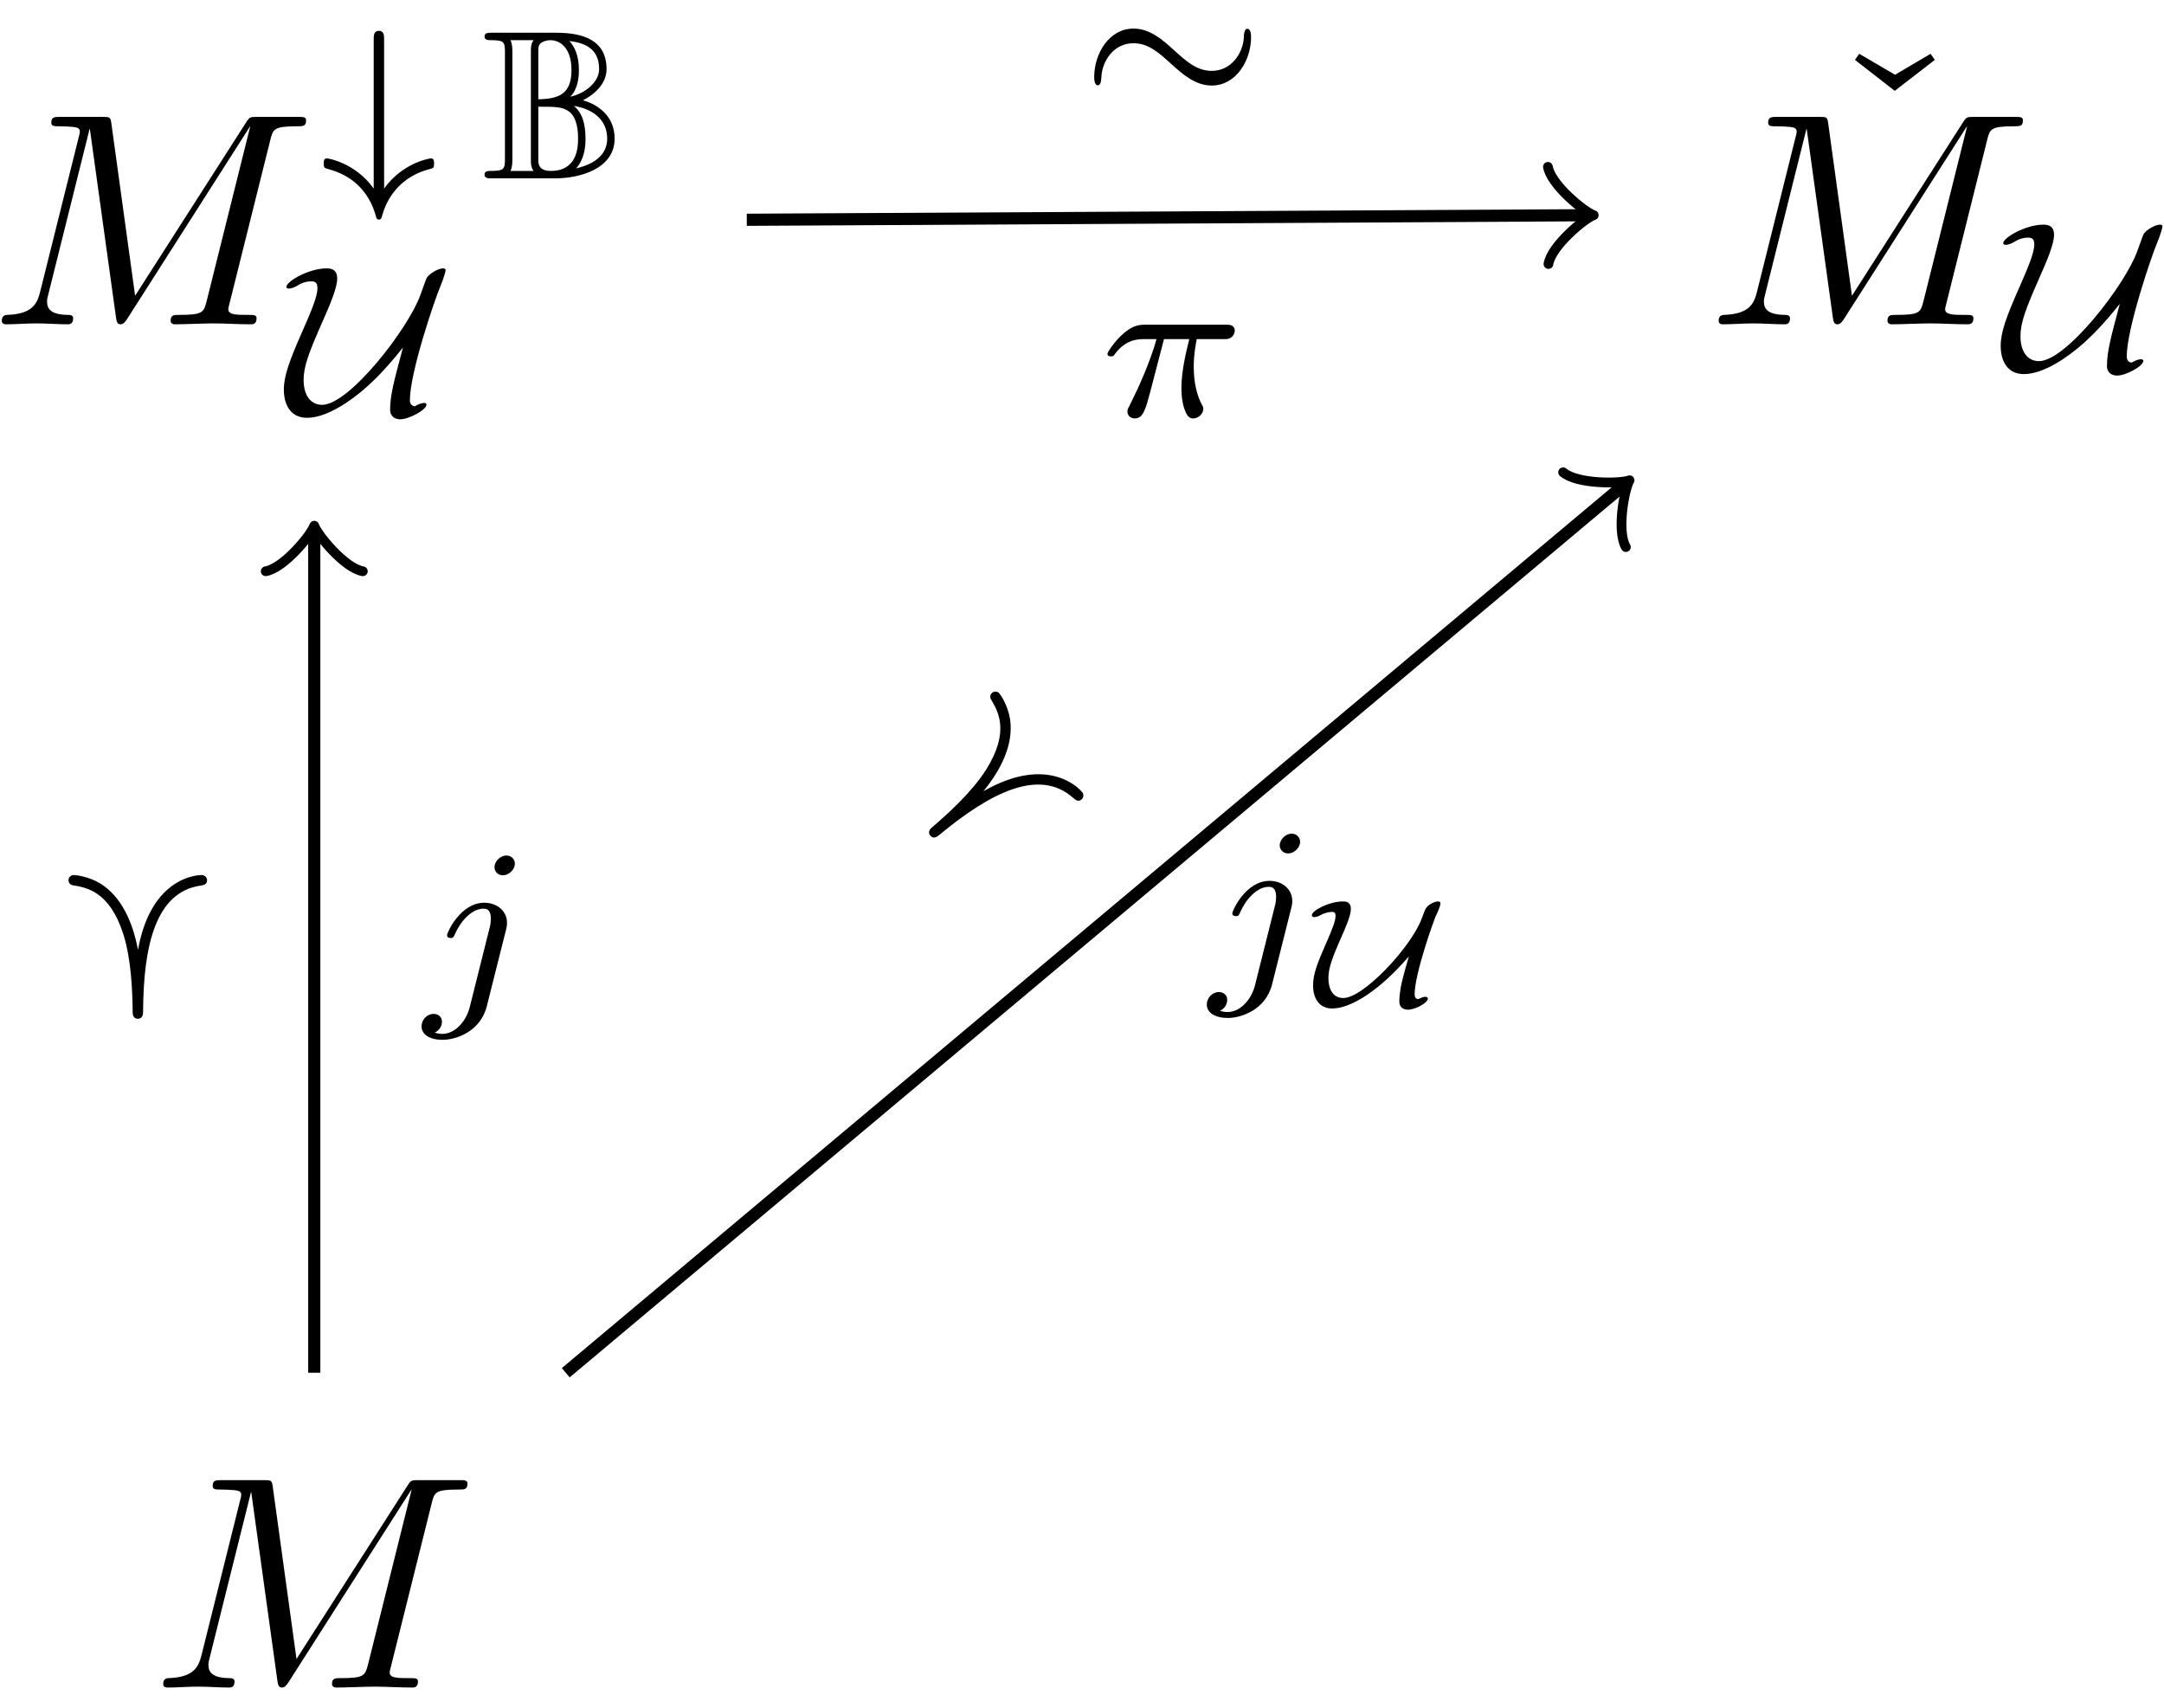
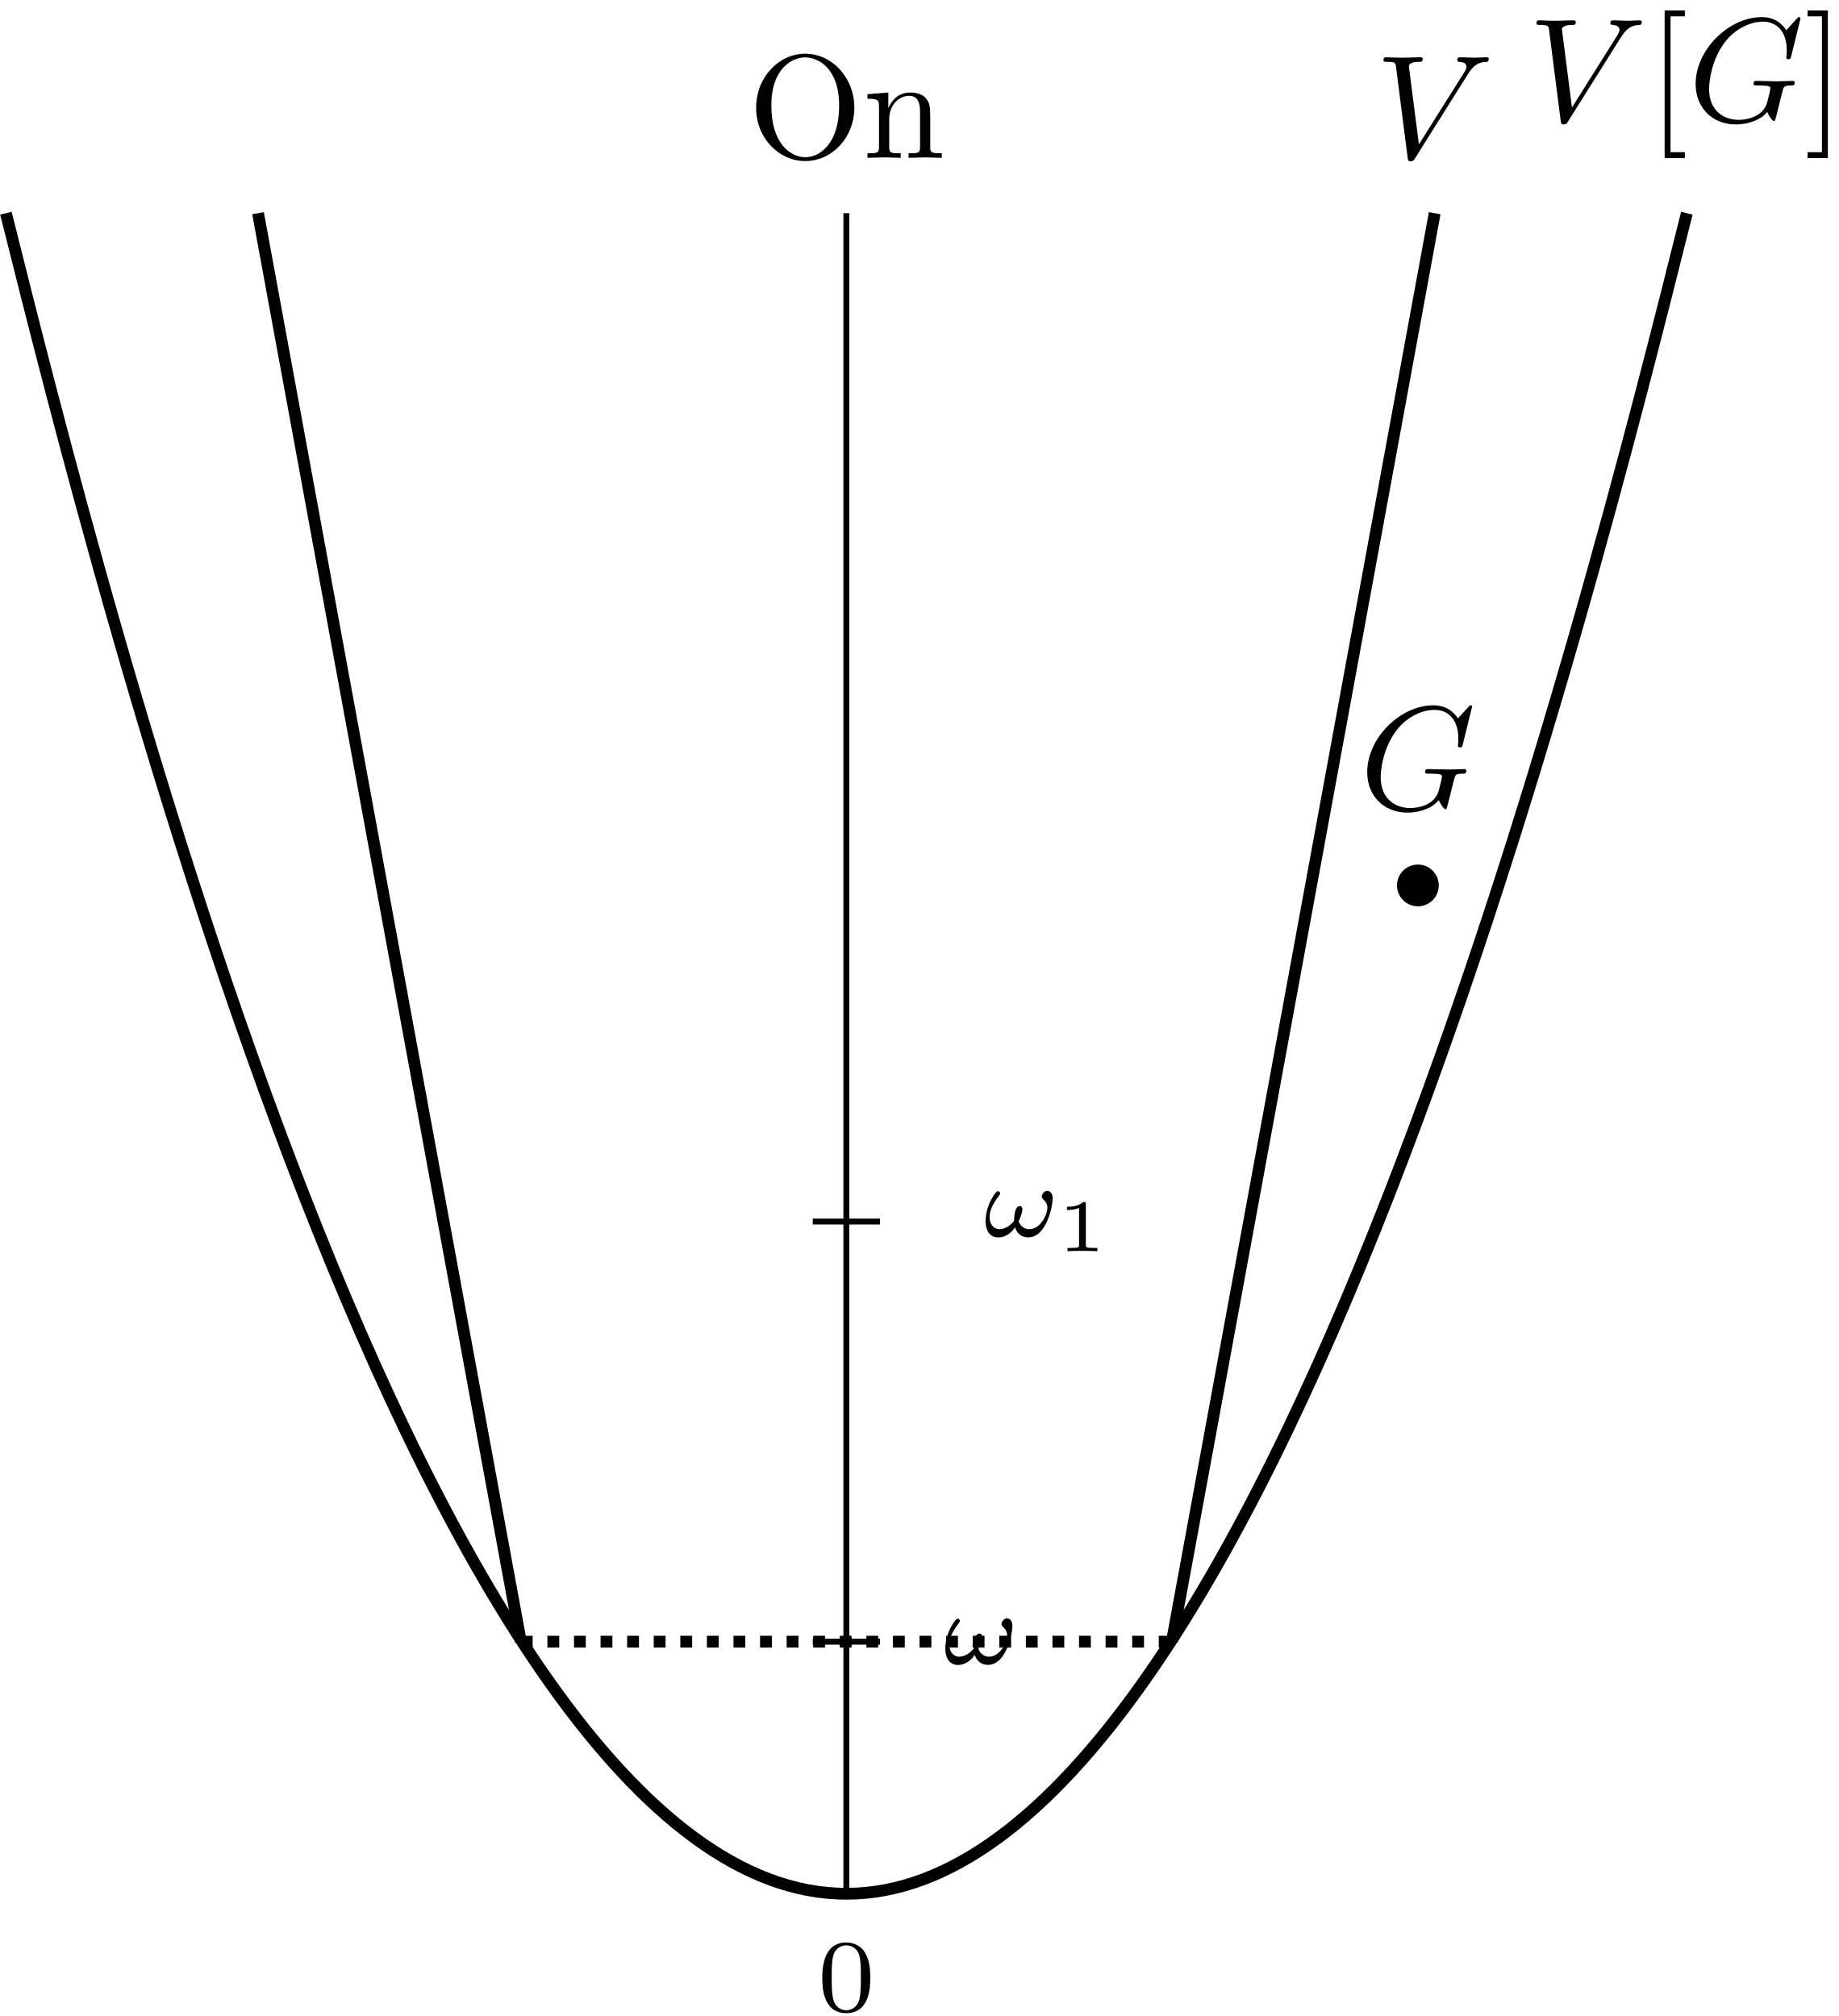
- <svg xmlns="http://www.w3.org/2000/svg" xmlns:xlink="http://www.w3.org/1999/xlink" version="1.1" width="2.505cm" height="1.976cm" viewBox="0 0 71 56">
+ <svg xmlns="http://www.w3.org/2000/svg" xmlns:xlink="http://www.w3.org/1999/xlink" version="1.1" width="4.374cm" height="4.798cm" viewBox="0 0 124 136">
  <clipPath id="cp0">
-     <path transform="matrix(1,0,0,-1,-7,62)" d="M 0 0 L 85.483 0 L 85.483 67.636 L 0 67.636 Z " />
+     <path transform="matrix(1,0,0,-1,0,139)" d="M 0 0 L 127.802 0 L 127.802 141.625 L 0 141.625 Z " />
  </clipPath>
  <g clip-path="url(#cp0)">
-     <text fill-opacity="0" transform="matrix(1,0,-0,1,-6.999996,62)" font-size="9.963" font-family="LXURMQ+CMMI10" x="6.641" y="-51.364">
- M
+     <path transform="matrix(1,0,0,-1,57.092,127.763)" stroke-width=".797" stroke-linecap="butt" stroke-dasharray=".797,.996" stroke-miterlimit="10" stroke-linejoin="miter" fill="none" stroke="rgb(0,0,0)" d="M -21.959 17.009 L 21.959 17.009 " />
+     <text fill-opacity="0" transform="matrix(1,0,-0,1,0,139)" font-size="6.974" font-family="REOFEC+CMR7" x="55.106" y="-3.321">
+ 0
</text>
-     <symbol id="font_1_2">
-       <path d="M .884 .606 C .893 .642 .895 .652 .97 .652 C .993 .652 1.002 .652 1.002 .672 C 1.002 .683 .992 .683 .975 .683 L .843 .683 C .817 .683 .816 .683 .804 .664 L .439 .094 L .361 .66 C .358 .683 .356 .683 .33 .683 L .193 .683 C .174 .683 .163 .683 .163 .664 C .163 .652 .172 .652 .192 .652 C .205 .652 .223 .651 .235 .65 C .251 .648 .257 .645 .257 .634 C .257 .63 .256 .627 .253 .615 L .126 .106 C .116 .066 .099 .034 .018 .031 C .013 .031 0 .03 0 .012 C 0 .003 .006 0 .014 0 C .046 0 .081 .003 .114 .003 C .148 .003 .184 0 .217 0 C .222 0 .235 0 .235 .02 C .235 .031 .224 .031 .217 .031 C .16 .032 .149 .052 .149 .075 C .149 .082 .15 .087 .153 .098 L .289 .643 L .29 .643 L .376 .023 C .378 .011 .379 0 .391 0 C .402 0 .408 .011 .413 .018 L .817 .651 L .818 .651 L .675 .078 C .665 .039 .663 .031 .584 .031 C .567 .031 .556 .031 .556 .012 C .556 0 .568 0 .571 0 C .599 0 .667 .003 .695 .003 C .736 .003 .779 0 .82 0 C .826 0 .839 0 .839 .02 C .839 .031 .83 .031 .811 .031 C .774 .031 .746 .031 .746 .049 C .746 .053 .746 .055 .751 .073 L .884 .606 Z " />
+     <symbol id="font_1_1">
+       <path d="M .464 .339 C .464 .449 .451 .528 .405 .598 C .374 .644 .312 .684 .232 .684 C 0 .684 0 .411 0 .339 C 0 .267 0 0 .232 0 C .464 0 .464 .267 .464 .339 M .232 .028 C .186 .028 .125 .055 .105 .137 C .091 .196 .091 .278 .091 .352 C .091 .425 .091 .501 .106 .556 C .127 .635 .191 .656 .232 .656 C .286 .656 .338 .623 .356 .565 C .372 .511 .373 .439 .373 .352 C .373 .278 .373 .204 .36 .141 C .34 .05 .272 .028 .232 .028 Z " />
    </symbol>
-     <use xlink:href="#font_1_2" transform="matrix(9.96264,0,0,-9.96264,.0594345,10.636)" />
-     <text fill-opacity="0" transform="matrix(1,0,-0,1,-6.999996,62)" font-size="6.974" font-family="VFZHAJ+CMSY7" x="17.392" y="-56.152">
- ↓
+     <use xlink:href="#font_1_1" transform="matrix(6.97385,0,0,-6.97385,55.46864,135.8185)" />
+     <path transform="matrix(1,0,0,-1,57.092,127.763)" stroke-width=".399" stroke-linecap="butt" stroke-miterlimit="10" stroke-linejoin="miter" fill="none" stroke="rgb(0,0,0)" d="M -2.268 17.008 L 2.268 17.008 " />
+     <text fill-opacity="0" transform="matrix(1,0,-0,1,0,139)" font-size="6.974" font-family="SSUIRG+CMMI7" x="63.528" y="-26.744">
+ ω
</text>
-     <symbol id="font_2_3">
-       <path d="M .284 .848 C .284 .864 .284 .888 .26 .888 C .235 .888 .235 .865 .235 .848 L .235 .146 C .148 .268 .02 .288 .015 .288 C 0 .288 0 .274 0 .264 C 0 .253 0 .243 .013 .24 C .045 .231 .106 .215 .162 .161 C .22 .104 .236 .046 .244 .021 C .247 .008 .249 0 .26 0 C .27 0 .271 .006 .277 .026 C .303 .115 .371 .204 .496 .237 C .516 .242 .519 .243 .519 .264 C .519 .274 .519 .288 .504 .288 C .499 .288 .371 .268 .284 .146 L .284 .848 Z " />
+     <symbol id="font_2_2">
+       <path d="M .649 .38 C .649 .41 .636 .451 .595 .451 C .571 .451 .544 .421 .544 .396 C .544 .363 .598 .356 .598 .288 C .598 .224 .534 .08 .422 .08 C .374 .08 .334 .113 .32 .157 C .333 .179 .357 .248 .357 .274 C .357 .289 .348 .304 .331 .304 C .28 .304 .276 .196 .276 .161 C .248 .125 .198 .08 .133 .08 C .079 .08 .039 .129 .039 .196 C .039 .312 .142 .409 .142 .424 C .142 .436 .132 .447 .121 .447 C .111 .447 .105 .442 .098 .433 C .085 .418 .072 .396 .06 .376 C .025 .316 0 .231 0 .159 C 0 .079 .032 0 .124 0 C .191 0 .249 .044 .285 .098 C .304 .038 .348 .001 .412 .001 C .588 .001 .649 .297 .649 .38 Z " />
    </symbol>
-     <use xlink:href="#font_2_3" transform="matrix(6.97385,0,0,-6.97385,10.62214,7.200927)" />
-     <text fill-opacity="0" transform="matrix(1,0,-0,1,-6.999996,62)" font-size="6.974" font-family="HKDETF+MSBM7" x="22.835" y="-56.152">
- B
+     <use xlink:href="#font_2_2" transform="matrix(6.97385,0,0,-6.97385,63.76511,112.3257)" />
+     <path transform="matrix(1,0,0,-1,57.092,127.763)" stroke-width=".399" stroke-linecap="butt" stroke-miterlimit="10" stroke-linejoin="miter" fill="none" stroke="rgb(0,0,0)" d="M -2.268 45.355 L 2.268 45.355 " />
+     <text fill-opacity="0" transform="matrix(1,0,-0,1,0,139)" font-size="6.974" font-family="SSUIRG+CMMI7" x="66.244" y="-55.588">
+ ω
+ </text>
+     <use xlink:href="#font_2_2" transform="matrix(6.97385,0,0,-6.97385,66.48112,83.48174)" />
+     <text fill-opacity="0" transform="matrix(1,0,-0,1,0,139)" font-size="4.981" font-family="POWUVC+CMR5" x="71.263" y="-54.592">
+ 1
</text>
    <symbol id="font_3_1">
-       <path d="M .403 .384 C .436 .416 .444 .467 .444 .51 C .444 .579 .422 .622 .399 .646 C .468 .638 .539 .613 .539 .514 C .539 .45 .469 .398 .403 .384 M .253 .596 C .253 .616 .253 .627 .267 .638 C .271 .64 .286 .65 .31 .65 C .354 .65 .409 .615 .409 .51 C .409 .398 .352 .374 .253 .372 L .253 .596 M .463 .367 C .519 .396 .574 .446 .574 .514 C .574 .653 .459 .685 .337 .685 L .034 .685 C .016 .685 0 .685 0 .667 C 0 .65 .017 .65 .033 .65 C .093 .65 .096 .64 .096 .592 L .096 .093 C .096 .043 .092 .035 .029 .035 C .018 .035 0 .035 0 .018 C 0 0 .016 0 .034 0 L .331 0 C .454 0 .612 .048 .612 .187 C .612 .291 .536 .347 .463 .367 M .431 .047 C .468 .089 .475 .142 .475 .187 C .475 .256 .46 .308 .42 .341 C .512 .326 .577 .274 .577 .187 C .577 .111 .517 .067 .431 .047 M .253 .089 L .253 .337 C .333 .337 .367 .337 .398 .314 C .437 .284 .44 .219 .44 .187 C .44 .148 .437 .035 .312 .035 C .253 .035 .253 .07 .253 .089 M .231 .035 L .122 .035 C .131 .053 .131 .078 .131 .091 L .131 .594 C .131 .607 .131 .632 .122 .65 L .231 .65 C .218 .634 .218 .614 .218 .599 L .218 .086 C .218 .071 .218 .051 .231 .035 Z " />
+       <path d="M .255 .636 C .255 .666 .252 .666 .219 .666 C .148 .602 .037 .602 .017 .602 L 0 .602 L 0 .558 L .017 .558 C .04 .558 .105 .561 .163 .586 L .163 .086 C .163 .055 .163 .044 .057 .044 L .007 .044 L .007 0 C .062 .004 .151 .004 .209 .004 C .267 .004 .356 .004 .411 0 L .411 .044 L .361 .044 C .255 .044 .255 .055 .255 .086 L .255 .636 Z " />
    </symbol>
-     <use xlink:href="#font_3_1" transform="matrix(6.97385,0,0,-6.97385,15.89777,5.848)" />
-     <text fill-opacity="0" transform="matrix(1,0,-0,1,-6.999996,62)" font-size="6.974" font-family="VFZHAJ+CMSY7" x="16.306" y="-48.436">
- U
+     <use xlink:href="#font_3_1" transform="matrix(4.98132,0,0,-4.98132,71.97533,84.40801)" />
+     <path transform="matrix(1,0,0,-1,57.092,127.763)" stroke-width=".399" stroke-linecap="butt" stroke-miterlimit="10" stroke-linejoin="miter" fill="none" stroke="rgb(0,0,0)" d="M 0 0 L 0 113.388 " />
+     <text fill-opacity="0" transform="matrix(1,0,-0,1,0,139)" font-size="9.963" font-family="NIAIDA+LMRoman10-Regular" x="50.447 58.198" y="-128.362 -128.362">
+ On
</text>
-     <symbol id="font_2_4">
-       <path d="M .56 .336 C .518 .179 .5 .113 .5 .045 C .5 .011 .526 0 .547 0 C .59 0 .671 .045 .671 .069 C .671 .072 .669 .077 .66 .077 C .65 .077 .632 .071 .616 .061 C .593 .064 .593 .085 .593 .09 C .593 .221 .711 .567 .737 .627 C .753 .666 .761 .697 .761 .701 C .761 .71 .752 .71 .749 .71 C .727 .71 .685 .686 .672 .665 C .671 .662 .662 .641 .642 .584 C .585 .426 .308 .068 .18 .068 C .129 .068 .093 .109 .093 .185 C .093 .248 .117 .313 .183 .462 C .218 .541 .251 .619 .251 .662 C .251 .707 .22 .71 .201 .71 C .118 .71 .012 .649 .012 .623 C .012 .615 .022 .615 .024 .615 C .039 .615 .058 .625 .071 .633 C .093 .646 .114 .649 .13 .649 C .151 .649 .158 .638 .158 .617 C .158 .577 .129 .509 .086 .411 C .027 .278 0 .204 0 .14 C 0 .071 .03 .007 .109 .007 C .202 .007 .316 .086 .393 .155 C .431 .19 .482 .239 .559 .336 L .56 .336 Z " />
+     <symbol id="font_4_50">
+       <path d="M .665 .361 C .665 .565 .514 .727 .332 .727 C .153 .727 0 .567 0 .361 C 0 .156 .154 0 .332 0 C .514 0 .665 .159 .665 .361 M .562 .375 C .562 .11 .425 .026 .333 .026 C .237 .026 .103 .114 .103 .375 C .103 .634 .249 .702 .332 .702 C .419 .702 .562 .631 .562 .375 Z " />
    </symbol>
-     <use xlink:href="#font_2_4" transform="matrix(6.97385,0,0,-6.97385,9.312978,13.75229)" />
-     <text fill-opacity="0" transform="matrix(1,0,-0,1,-6.999996,62)" font-size="9.963" font-family="XWULZC+CMR10" x="66.685" y="-53.882">
- ˇ
+     <symbol id="font_4_4d">
+       <path d="M .503 0 L .503 .031 C .451 .031 .426 .031 .425 .061 L .425 .252 C .425 .338 .425 .369 .394 .405 C .38 .422 .347 .442 .289 .442 C .216 .442 .169 .399 .141 .337 L .141 .442 L 0 .431 L 0 .4 C .07 .4 .078 .393 .078 .344 L .078 .076 C .078 .031 .067 .031 0 .031 L 0 0 L .113 .003 L .225 0 L .225 .031 C .158 .031 .147 .031 .147 .076 L .147 .26 C .147 .364 .218 .42 .282 .42 C .345 .42 .356 .366 .356 .309 L .356 .076 C .356 .031 .345 .031 .278 .031 L .278 0 L .391 .003 L .503 0 Z " />
+     </symbol>
+     <use xlink:href="#font_4_50" transform="matrix(9.96264,0,0,-9.96264,51.00491,10.85718)" />
+     <use xlink:href="#font_4_4d" transform="matrix(9.96264,0,0,-9.96264,58.51674,10.638)" />
+     <path transform="matrix(1,0,0,-1,57.092,127.763)" stroke-width=".797" stroke-linecap="butt" stroke-miterlimit="10" stroke-linejoin="miter" fill="none" stroke="rgb(0,0,0)" d="M -56.694 113.388 C -50.316 87.875 -28.347 0 0 0 C 28.347 0 50.316 87.875 56.694 113.388 " />
+     <text fill-opacity="0" transform="matrix(1,0,-0,1,0,139)" font-size="9.963" font-family="LXURMQ+CMMI10" x="103.088" y="-130.833">
+ V
</text>
-     <symbol id="font_4_1">
-       <path d="M .132 .053 L .014 .122 L 0 .102 L .131 0 L .263 .102 L .249 .122 L .132 .053 Z " />
+     <symbol id="font_5_3">
+       <path d="M .572 .591 C .621 .669 .663 .672 .7 .674 C .712 .675 .713 .692 .713 .693 C .713 .701 .708 .705 .7 .705 C .674 .705 .645 .702 .618 .702 C .585 .702 .551 .705 .519 .705 C .513 .705 .5 .705 .5 .686 C .5 .675 .509 .674 .516 .674 C .543 .672 .562 .662 .562 .641 C .562 .626 .547 .604 .547 .603 L .24 .115 L .172 .644 C .172 .661 .195 .674 .241 .674 C .255 .674 .266 .674 .266 .694 C .266 .703 .258 .705 .252 .705 C .212 .705 .169 .702 .128 .702 C .11 .702 .091 .703 .073 .703 C .055 .703 .036 .705 .019 .705 C .012 .705 0 .705 0 .686 C 0 .674 .009 .674 .025 .674 C .081 .674 .082 .665 .085 .64 L .164 .023 C .167 .003 .171 0 .184 0 C .2 0 .204 .005 .212 .018 L .572 .591 Z " />
    </symbol>
-     <use xlink:href="#font_4_1" transform="matrix(9.96264,0,0,-9.96264,60.86059,2.977278)" />
-     <text fill-opacity="0" transform="matrix(1,0,-0,1,-6.999996,62)" font-size="9.963" font-family="LXURMQ+CMMI10" x="62.97" y="-51.364">
- M
+     <use xlink:href="#font_5_3" transform="matrix(9.96264,0,0,-9.96264,103.6459,8.386186)" />
+     <text fill-opacity="0" transform="matrix(1,0,-0,1,0,139)" font-size="9.963" font-family="XWULZC+CMR10" x="111.113" y="-130.833">
+ [
</text>
-     <use xlink:href="#font_1_2" transform="matrix(9.96264,0,0,-9.96264,56.38844,10.636)" />
-     <text fill-opacity="0" transform="matrix(1,0,-0,1,-6.999996,62)" font-size="6.974" font-family="VFZHAJ+CMSY7" x="72.635" y="-49.87">
- U
- </text>
-     <use xlink:href="#font_2_4" transform="matrix(6.97385,0,0,-6.97385,65.64198,12.3183)" />
-     <text fill-opacity="0" transform="matrix(1,0,-0,1,-6.999996,62)" font-size="9.963" font-family="LXURMQ+CMMI10" x="11.936" y="-6.641">
- M
- </text>
-     <use xlink:href="#font_1_2" transform="matrix(9.96264,0,0,-9.96264,5.354435,55.359)" />
-     <path transform="matrix(1,0,0,-1,35.741,28.182)" stroke-width=".399" stroke-linecap="butt" stroke-miterlimit="10" stroke-linejoin="miter" fill="none" stroke="rgb(0,0,0)" d="M -11.239 20.975 L 16.251 21.124 " />
-     <path transform="matrix(1,-.00543,-.00543,-1,51.99152,7.05752)" stroke-width=".319" stroke-linecap="round" stroke-linejoin="round" fill="none" stroke="rgb(0,0,0)" d="M -1.196 1.594 C -1.096 .996 0 .1 .299 0 C 0 -.1 -1.096 -.996 -1.196 -1.594 " />
-     <text fill-opacity="0" transform="matrix(1,0,-0,1,-6.999996,62)" font-size="6.974" font-family="VFZHAJ+CMSY7" x="42.363" y="-58.388">
- ∼
- </text>
-     <symbol id="font_2_1">
-       <path d="M .738 .228 C .738 .266 .724 .267 .721 .267 C .706 .267 .704 .239 .704 .226 C .7 .153 .646 .069 .553 .069 C .482 .069 .431 .116 .376 .166 C .323 .214 .263 .268 .185 .268 C .071 .268 0 .151 0 .04 C 0 .002 .014 .001 .017 .001 C .032 .001 .033 .027 .034 .042 C .038 .115 .091 .199 .185 .199 C .256 .199 .307 .152 .362 .102 C .415 .054 .475 0 .553 0 C .667 0 .738 .117 .738 .228 Z " />
+     <symbol id="font_6_2">
+       <path d="M .137 0 L .137 .04 L .04 .04 L .04 .96 L .137 .96 L .137 1 L 0 1 L 0 0 L .137 0 Z " />
    </symbol>
-     <use xlink:href="#font_2_1" transform="matrix(6.97385,0,0,-6.97385,35.89999,2.803033)" />
-     <text fill-opacity="0" transform="matrix(1,0,-0,1,-7,62)" font-size="6.974" font-family="SSUIRG+CMMI7" x="43.021" y="-48.346">
- π
+     <use xlink:href="#font_6_2" transform="matrix(9.96264,0,0,-9.96264,112.2886,10.65767)" />
+     <text fill-opacity="0" transform="matrix(1,0,-0,1,0,139)" font-size="9.963" font-family="LXURMQ+CMMI10" x="113.881" y="-130.833">
+ G
</text>
    <symbol id="font_5_1">
-       <path d="M .266 .373 L .385 .373 C .37 .313 .348 .222 .348 .143 C .348 .103 .353 .076 .359 .054 C .375 .004 .388 0 .404 0 C .427 0 .451 .021 .451 .045 C .451 .053 .449 .057 .443 .067 C .424 .104 .406 .161 .406 .243 C .406 .262 .406 .302 .42 .373 L .545 .373 C .563 .373 .571 .373 .582 .381 C .596 .391 .599 .407 .599 .412 C .599 .441 .573 .441 .556 .441 L .179 .441 C .138 .441 .11 .432 .065 .39 C .039 .367 0 .313 0 .304 C 0 .292 .013 .292 .017 .292 C .028 .292 .029 .294 .035 .303 C .086 .373 .148 .373 .17 .373 L .231 .373 C .2 .263 .146 .145 .116 .085 C .11 .072 .1 .051 .097 .047 C .096 .043 .094 .039 .094 .032 C .094 .016 .106 0 .129 0 C .169 0 .18 .045 .204 .135 L .266 .373 Z " />
+       <path d="M .71 .717 C .71 .72 .708 .727 .699 .727 C .696 .727 .695 .726 .684 .715 L .614 .638 C .605 .652 .559 .727 .448 .727 C .225 .727 0 .506 0 .274 C 0 .115 .111 0 .273 0 C .317 0 .362 .009 .398 .024 C .448 .044 .467 .065 .485 .085 C .494 .06 .52 .023 .53 .023 C .535 .023 .537 .026 .537 .027 C .539 .029 .549 .067 .554 .088 L .573 .165 C .577 .182 .582 .199 .586 .216 C .597 .261 .598 .263 .655 .264 C .66 .264 .671 .265 .671 .284 C .671 .291 .666 .295 .658 .295 C .635 .295 .576 .292 .553 .292 C .522 .292 .444 .295 .413 .295 C .404 .295 .392 .295 .392 .275 C .392 .264 .4 .264 .422 .264 C .423 .264 .452 .264 .475 .262 C .501 .259 .506 .256 .506 .243 C .506 .234 .495 .189 .485 .152 C .457 .042 .327 .031 .292 .031 C .196 .031 .091 .088 .091 .241 C .091 .272 .101 .437 .206 .567 C .26 .635 .357 .696 .456 .696 C .558 .696 .617 .619 .617 .503 C .617 .463 .614 .462 .614 .452 C .614 .442 .625 .442 .629 .442 C .642 .442 .642 .444 .647 .462 L .71 .717 Z " />
    </symbol>
-     <use xlink:href="#font_5_1" transform="matrix(6.97385,0,0,-6.97385,36.33482,13.72374)" />
-     <path transform="matrix(1,0,0,-1,35.741,28.182)" stroke-width=".399" stroke-linecap="butt" stroke-miterlimit="10" stroke-linejoin="miter" fill="none" stroke="rgb(0,0,0)" d="M -25.43 -16.849 L -25.43 10.641 " />
-     <path transform="matrix(0,-1,-1,-0,10.31095,17.54145)" stroke-width=".319" stroke-linecap="round" stroke-linejoin="round" fill="none" stroke="rgb(0,0,0)" d="M -1.196 1.594 C -1.096 .996 0 .1 .299 0 C 0 -.1 -1.096 -.996 -1.196 -1.594 " />
-     <text fill-opacity="0" transform="matrix(0,-1,1,0,34.093,47.435)" font-size="6.974" font-family="VFZHAJ+CMSY7" x="13.264" y="-27.829">
- ≺
+     <use xlink:href="#font_5_1" transform="matrix(9.96264,0,0,-9.96264,114.3791,8.386186)" />
+     <text fill-opacity="0" transform="matrix(1,0,-0,1,0,139)" font-size="9.963" font-family="XWULZC+CMR10" x="121.714" y="-130.833">
+ ]
</text>
-     <symbol id="font_2_2">
-       <path d="M .324 .325 C .456 .35 .574 .403 .636 .502 C .67 .558 .676 .618 .676 .627 C .676 .643 .663 .652 .652 .652 C .634 .652 .628 .636 .628 .632 C .617 .567 .6 .459 .398 .394 C .278 .356 .125 .351 .029 .35 C .014 .35 0 .343 0 .326 C 0 .301 .023 .301 .037 .301 C .348 .299 .595 .24 .626 .032 C .628 .018 .631 0 .651 0 C .665 0 .676 .011 .676 .025 C .676 .034 .676 .262 .324 .325 Z " />
+     <symbol id="font_6_3">
+       <path d="M .137 1 L 0 1 L 0 .96 L .097 .96 L .097 .04 L 0 .04 L 0 0 L .137 0 L .137 1 Z " />
    </symbol>
-     <use xlink:href="#font_2_2" transform="matrix(0,-6.97385,-6.97385,-0,6.794015,33.41782)" />
-     <text fill-opacity="0" transform="matrix(1,0,-0,1,-6.999998,62)" font-size="6.974" font-family="SSUIRG+CMMI7" x="20.831" y="-29.313">
- j
+     <use xlink:href="#font_6_3" transform="matrix(9.96264,0,0,-9.96264,121.9332,10.65767)" />
+     <path transform="matrix(1,0,0,-1,57.092,127.763)" d="M 39.961 68.033 C 39.961 68.811 39.33 69.442 38.552 69.442 C 37.774 69.442 37.143 68.811 37.143 68.033 C 37.143 67.254 37.774 66.624 38.552 66.624 C 39.33 66.624 39.961 67.254 39.961 68.033 Z M 38.552 68.033 " />
+     <text fill-opacity="0" transform="matrix(1,0,-0,1,0,139)" font-size="9.963" font-family="LXURMQ+CMMI10" x="91.728" y="-84.4">
+ G
</text>
-     <symbol id="font_5_3">
-       <path d="M .439 .829 C .439 .846 .426 .867 .399 .867 C .37 .867 .343 .839 .343 .812 C .343 .796 .355 .774 .383 .774 C .41 .774 .439 .8 .439 .829 M .227 .155 C .21 .086 .157 .028 .098 .028 C .085 .028 .073 .03 .062 .034 C .088 .046 .096 .07 .096 .085 C .096 .109 .077 .122 .057 .122 C .026 .122 0 .095 0 .063 C 0 .025 .039 0 .099 0 C .159 0 .276 .036 .307 .158 L .397 .516 C .4 .527 .402 .536 .402 .551 C .402 .606 .355 .645 .295 .645 C .184 .645 .12 .506 .12 .492 C .12 .479 .134 .479 .137 .479 C .149 .479 .15 .482 .157 .497 C .182 .555 .234 .617 .292 .617 C .317 .617 .326 .6 .326 .568 C .326 .557 .324 .543 .323 .538 L .227 .155 Z " />
-     </symbol>
-     <use xlink:href="#font_5_3" transform="matrix(6.97385,0,0,-6.97385,13.831,34.10966)" />
-     <path transform="matrix(1,0,0,-1,35.741,28.182)" stroke-width=".399" stroke-linecap="butt" stroke-miterlimit="10" stroke-linejoin="miter" fill="none" stroke="rgb(0,0,0)" d="M -17.179 -16.849 L 17.494 12.237 " />
-     <path transform="matrix(.76949,-.64552,-.64552,-.76949,53.23528,15.9455)" stroke-width=".319" stroke-linecap="round" stroke-linejoin="round" fill="none" stroke="rgb(0,0,0)" d="M -1.196 1.594 C -1.096 .996 0 .1 .299 0 C 0 -.1 -1.096 -.996 -1.196 -1.594 " />
-     <text fill-opacity="0" transform="matrix(.76949,-.64552,.64552,.76949,22.92464,79.02058)" font-size="6.974" font-family="VFZHAJ+CMSY7" x="38.067" y="-32.764">
- ≺
+     <use xlink:href="#font_5_1" transform="matrix(9.96264,0,0,-9.96264,92.22613,54.81918)" />
+     <path transform="matrix(1,0,0,-1,57.092,127.763)" stroke-width=".797" stroke-linecap="butt" stroke-miterlimit="10" stroke-linejoin="miter" fill="none" stroke="rgb(0,0,0)" d="M -39.686 113.388 L -21.959 17.009 M 21.959 17.009 L 39.686 113.388 " />
+     <text fill-opacity="0" transform="matrix(1,0,-0,1,0,139)" font-size="9.963" font-family="LXURMQ+CMMI10" x="92.764" y="-128.342">
+ V
</text>
-     <use xlink:href="#font_2_2" transform="matrix(5.366308,-4.50176,-4.50176,-5.366308,31.9887,29.15765)" />
-     <text fill-opacity="0" transform="matrix(1,0,-0,1,-7,62)" font-size="6.974" font-family="SSUIRG+CMMI7" x="46.595" y="-30.03">
- j
- </text>
-     <use xlink:href="#font_5_3" transform="matrix(6.97385,0,0,-6.97385,39.595,33.39267)" />
-     <text fill-opacity="0" transform="matrix(1,0,-0,1,-7,62)" font-size="4.981" font-family="VERQUQ+CMSY5" x="49.892" y="-29.028">
- U
- </text>
-     <symbol id="font_6_1">
-       <path d="M .639 .351 C .624 .302 .611 .253 .598 .203 C .578 .124 .576 .075 .576 .055 C .576 .011 .608 0 .632 0 C .684 0 .764 .047 .764 .073 C .764 .082 .756 .085 .747 .085 C .736 .085 .721 .079 .71 .074 C .703 .07 .702 .07 .699 .07 C .697 .07 .677 .072 .677 .101 C .677 .239 .805 .591 .814 .612 C .828 .641 .847 .682 .847 .701 C .847 .71 .84 .713 .83 .713 C .807 .713 .766 .691 .752 .669 C .747 .663 .731 .621 .722 .596 C .653 .414 .342 .077 .207 .077 C .134 .077 .109 .144 .109 .208 C .109 .277 .138 .349 .188 .464 C .224 .545 .257 .62 .257 .664 C .257 .708 .229 .713 .205 .713 C .115 .713 0 .654 0 .622 C 0 .611 .011 .61 .016 .61 C .031 .61 .049 .618 .057 .623 C .091 .641 .119 .644 .133 .644 C .148 .644 .156 .639 .156 .618 C .156 .584 .133 .527 .095 .44 C .036 .306 .008 .234 .008 .161 C .008 .07 .052 .008 .134 .008 C .254 .008 .441 .121 .639 .351 Z " />
-     </symbol>
-     <use xlink:href="#font_6_1" transform="matrix(4.98132,0,0,-4.98132,43.04144,33.12144)" />
+     <use xlink:href="#font_5_3" transform="matrix(9.96264,0,0,-9.96264,93.32191,10.87718)" />
  </g>
</svg>
